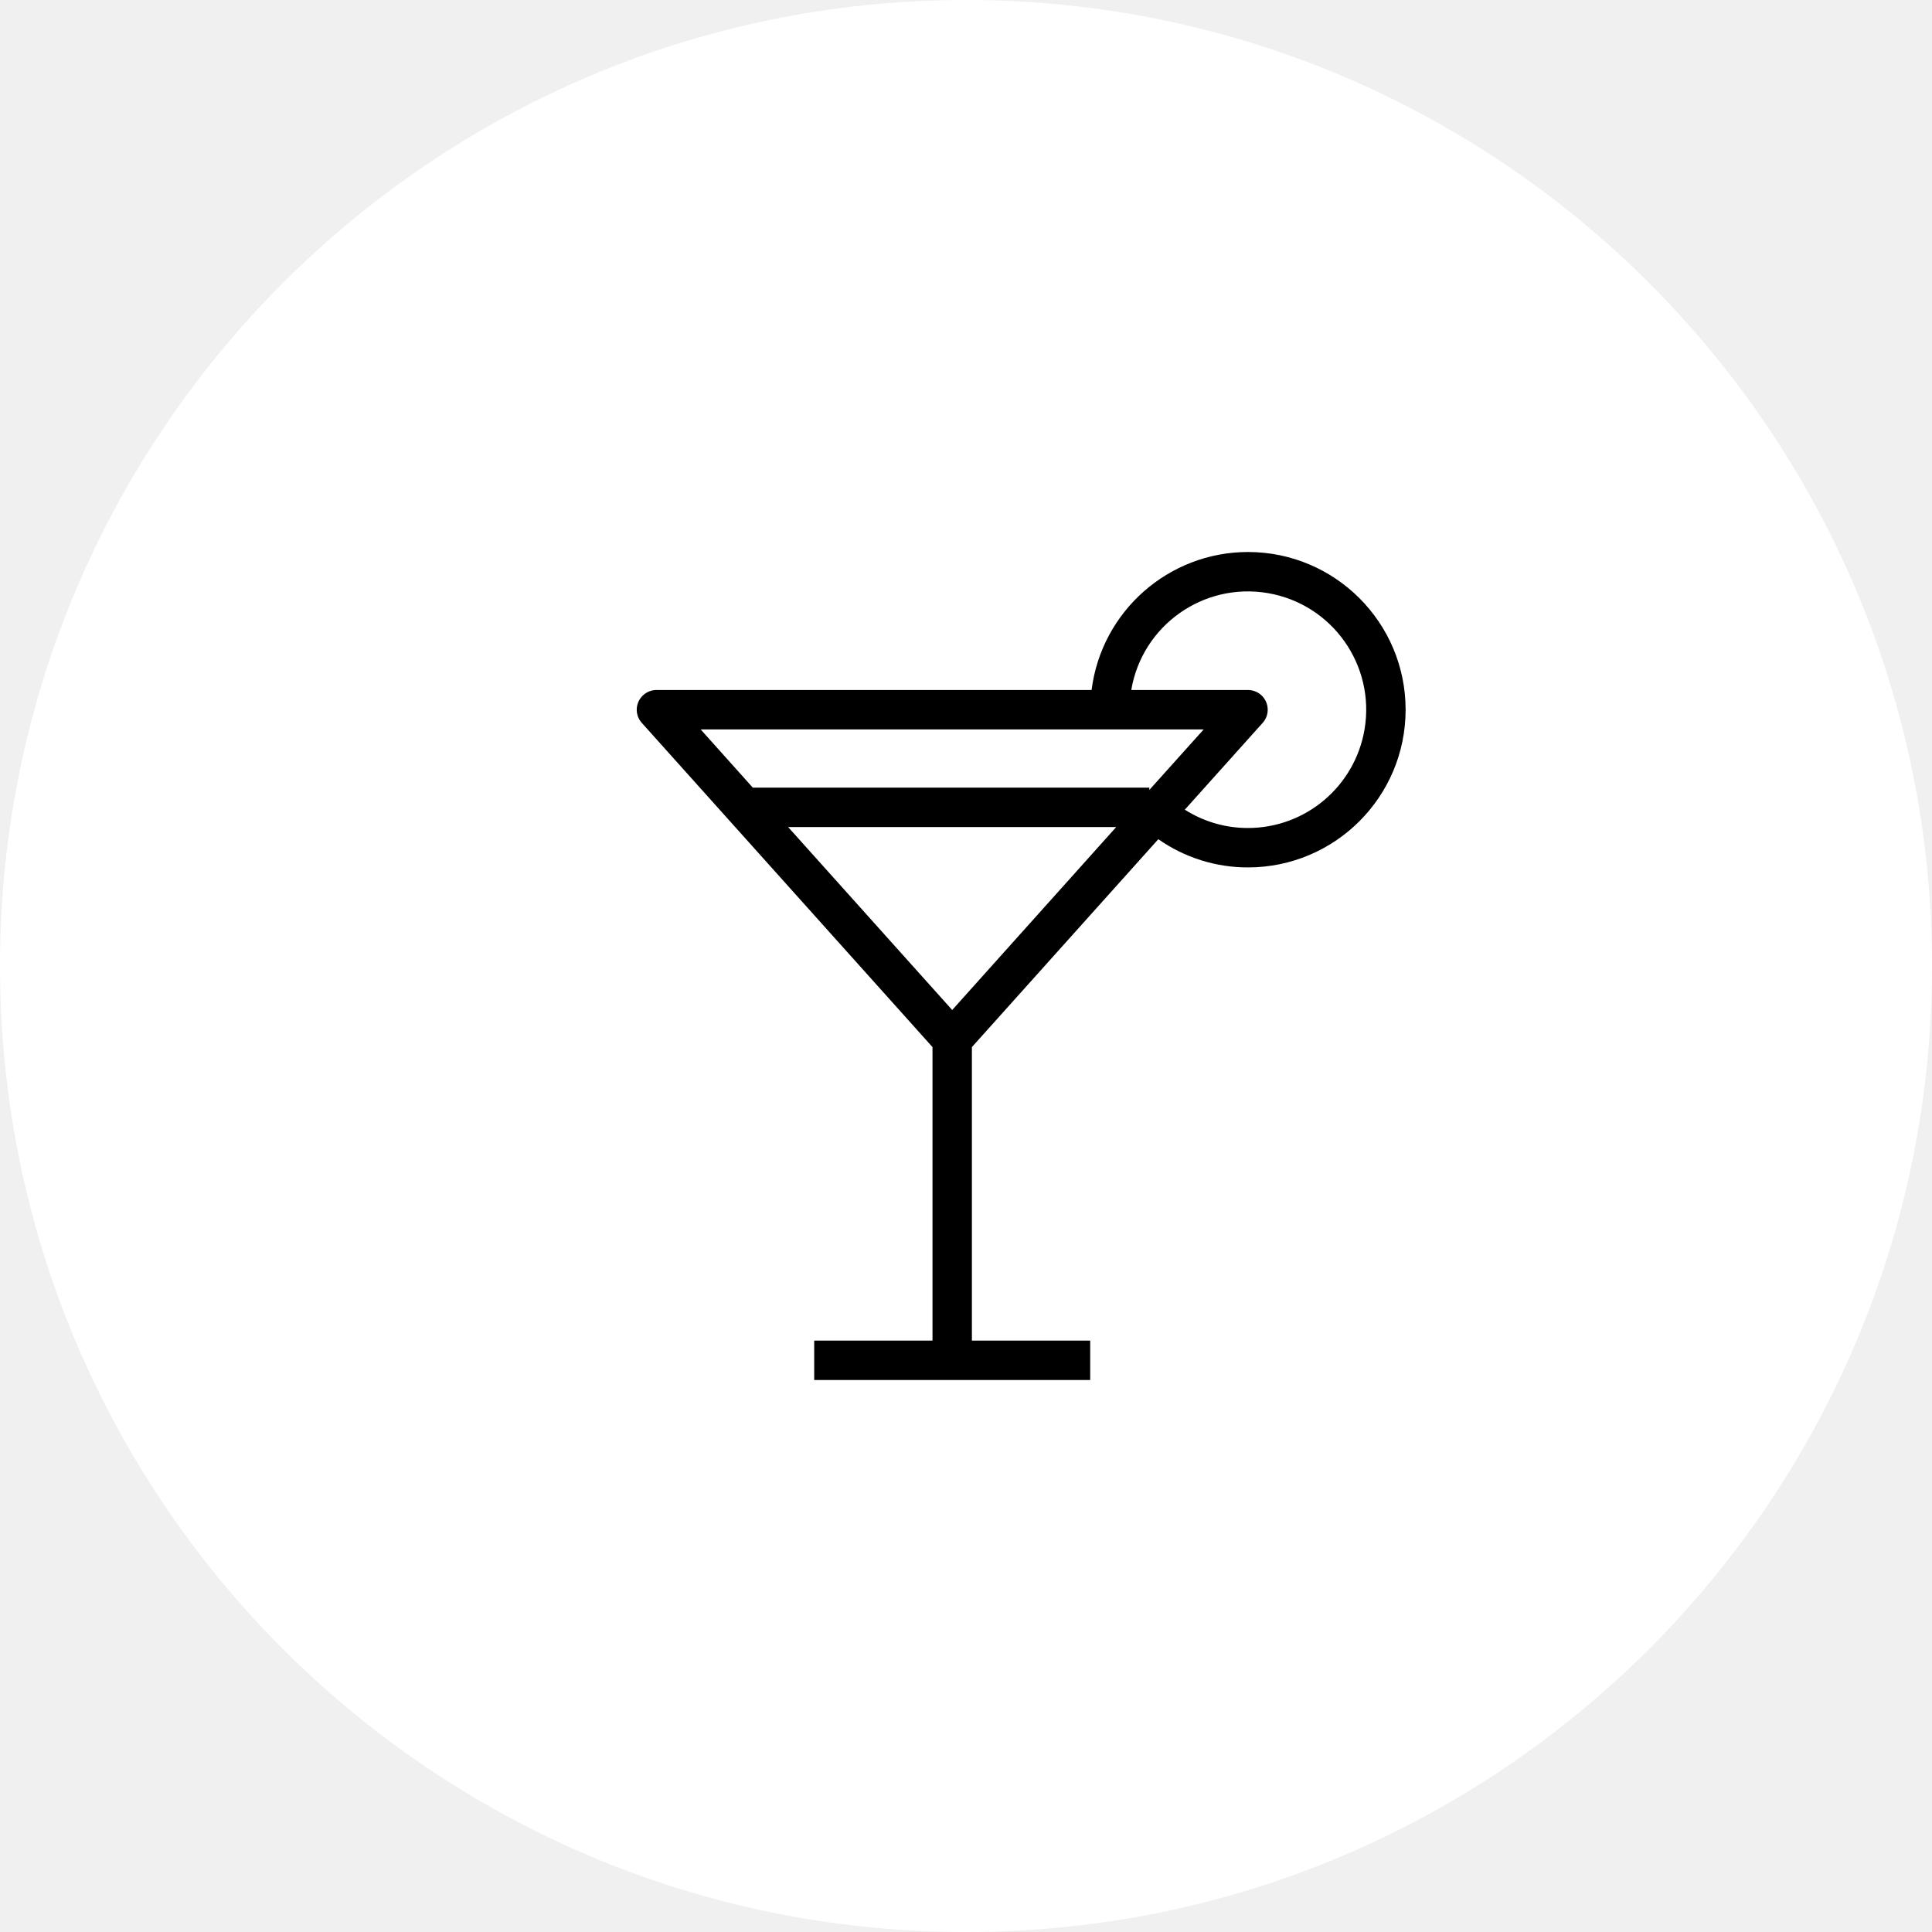
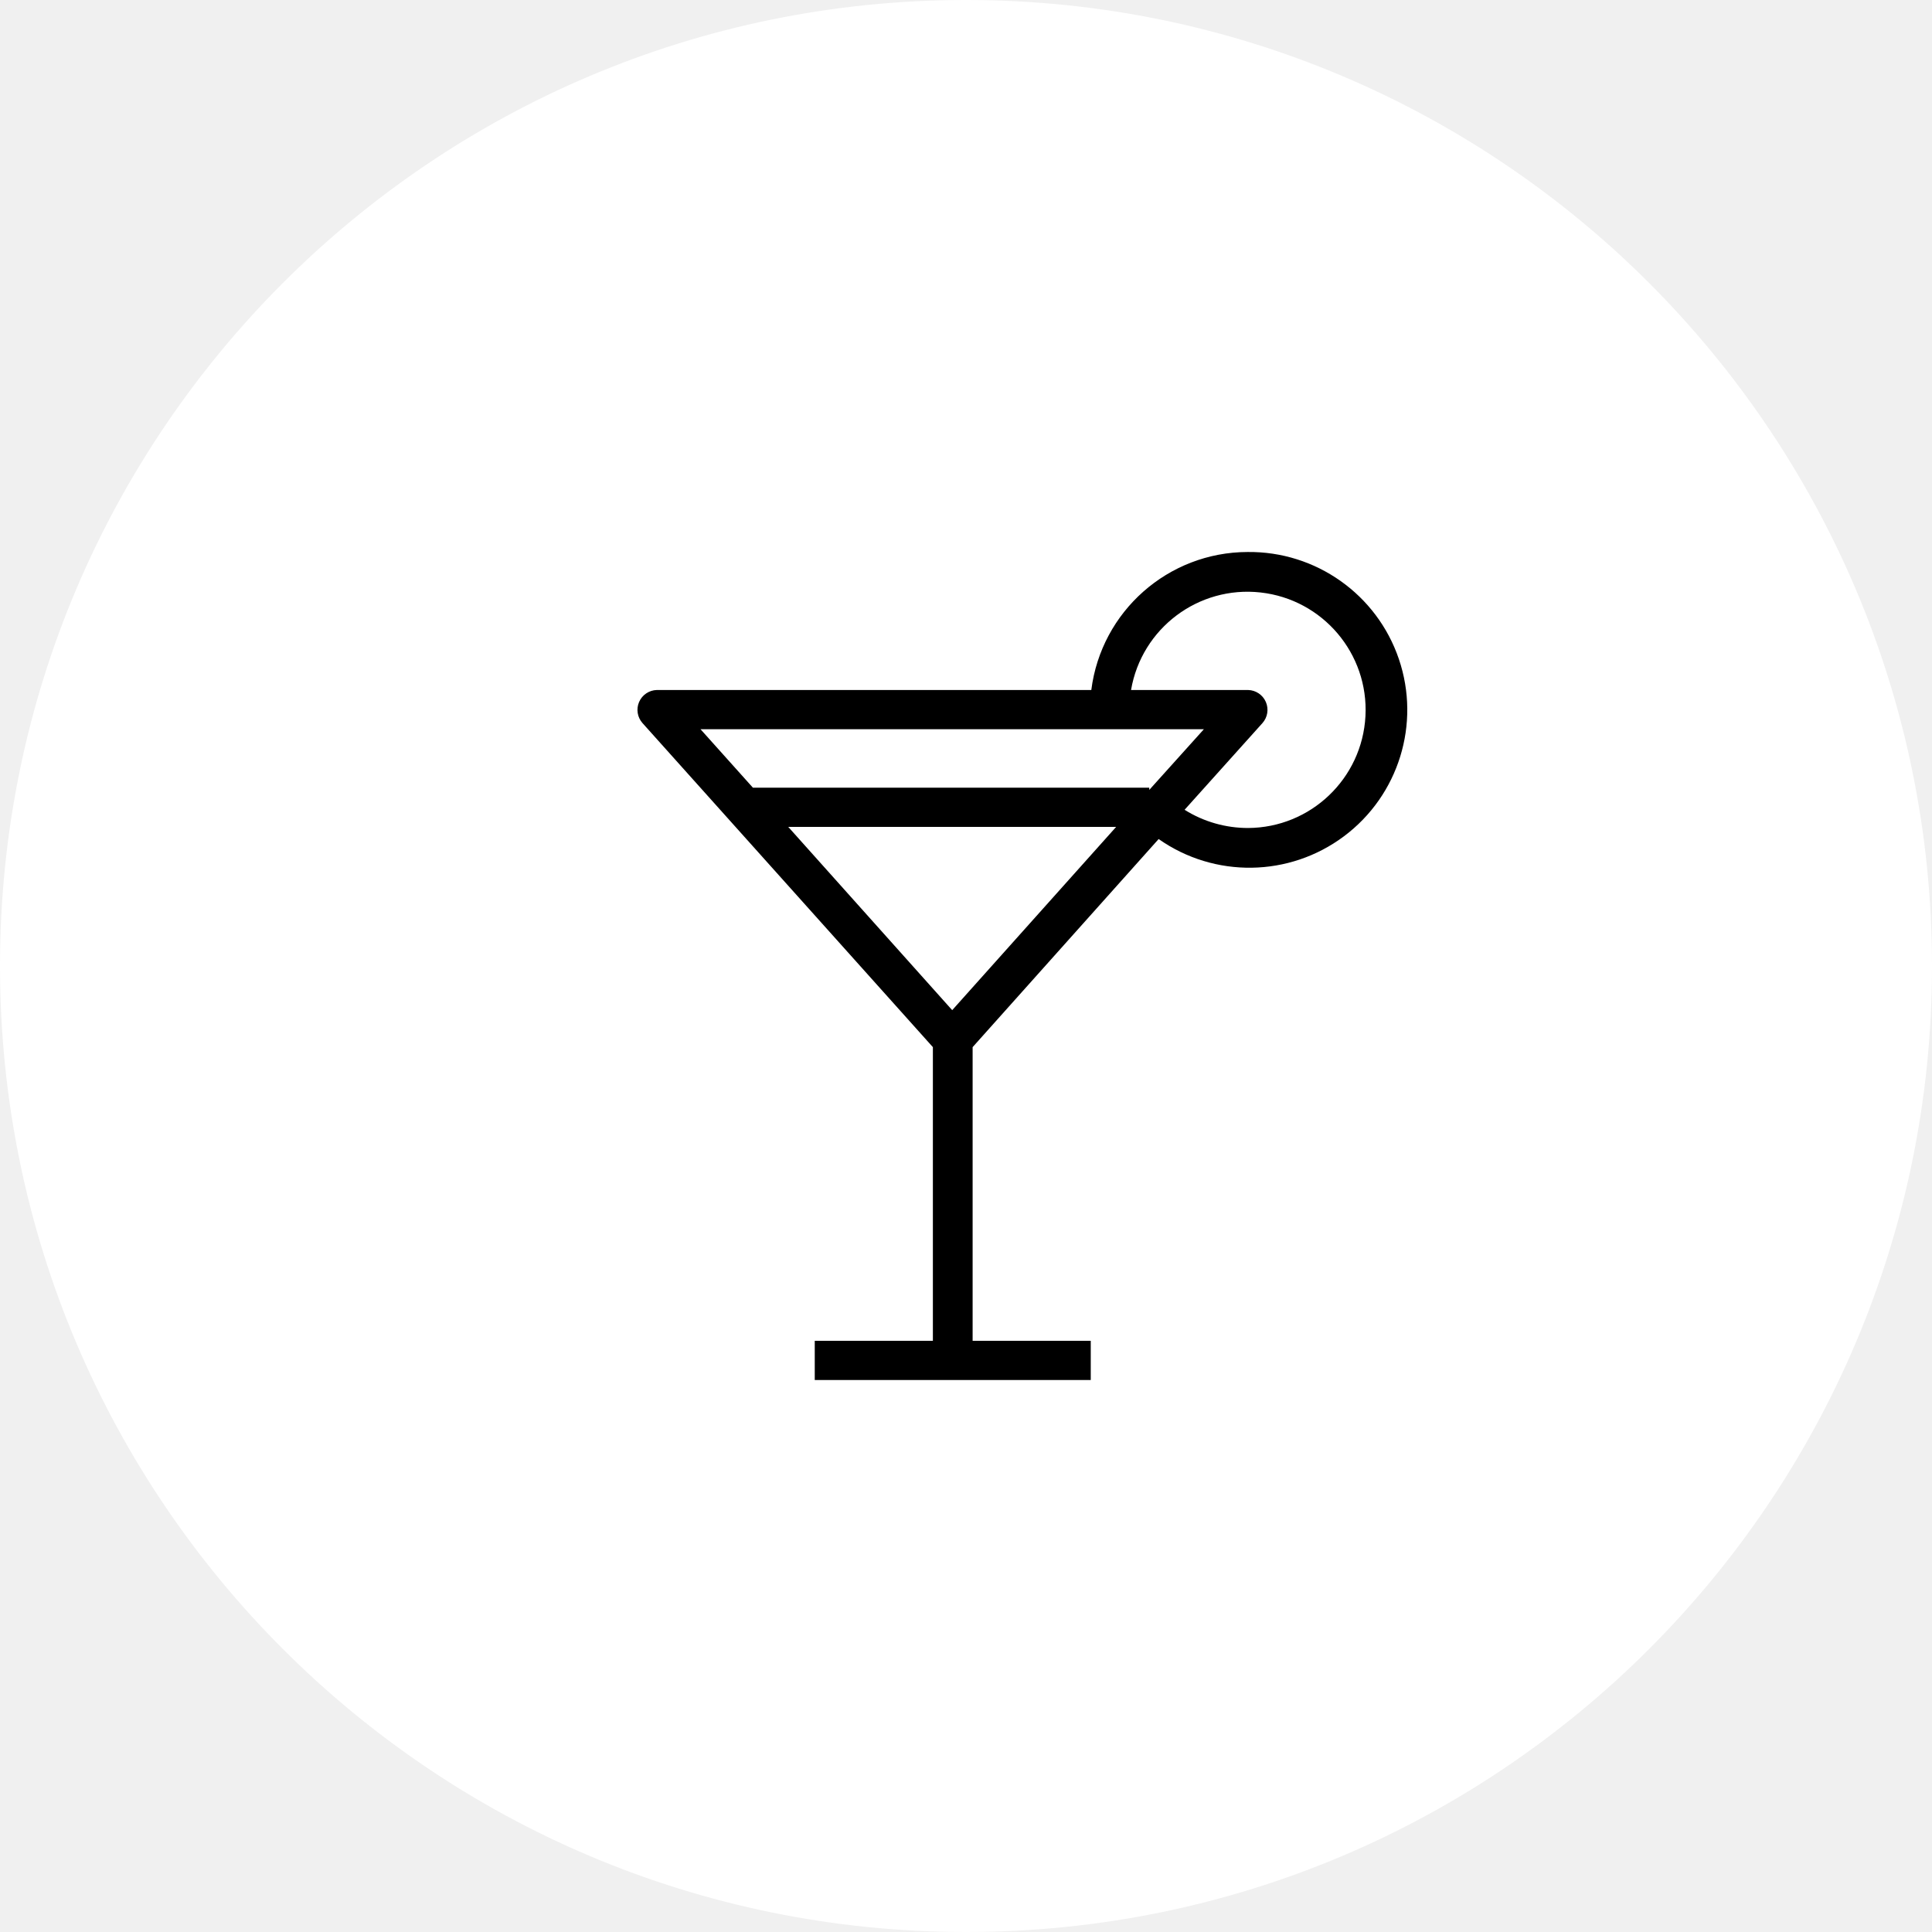
- <svg xmlns="http://www.w3.org/2000/svg" width="35" height="35" viewBox="0 0 35 35" fill="none">
-   <circle cx="17.5" cy="17.5" r="17.5" fill="white" />
-   <path d="M22.607 10C21.169 10.002 19.956 11.073 19.775 12.5H11.893C11.696 12.5 11.536 12.66 11.535 12.857C11.535 12.945 11.568 13.03 11.627 13.096L16.893 18.969V24.286H14.75V25H19.75V24.286H17.607V18.969L20.984 15.203C21.46 15.536 22.026 15.715 22.607 15.714C24.185 15.714 25.464 14.435 25.464 12.857C25.464 11.279 24.185 10 22.607 10ZM17.25 18.297L14.278 14.983H20.221L17.25 18.297ZM20.821 14.311V14.269H13.638L12.693 13.214H20.107H21.806L20.821 14.311ZM22.607 15C22.202 15.001 21.806 14.885 21.464 14.668L22.874 13.096C23.006 12.95 22.994 12.724 22.848 12.592C22.782 12.533 22.696 12.5 22.607 12.5H20.494C20.691 11.333 21.797 10.547 22.964 10.744C24.131 10.941 24.917 12.047 24.72 13.214C24.545 14.245 23.653 15 22.607 15Z" fill="black" />
+ <svg xmlns="http://www.w3.org/2000/svg" width="35" height="35" fill="none">
+   <circle cx="17.5" cy="17.5" r="17.5" fill="#fff" />
+   <path fill="#000" d="M22.6 10a2.86 2.86 0 00-2.83 2.5H11.9a.36.36 0 00-.26.6l5.26 5.87v5.32h-2.14V25h5v-.71h-2.14v-5.32l3.37-3.77A2.86 2.86 0 1022.6 10zm-5.35 8.3l-2.97-3.32h5.94l-2.97 3.32zm3.57-3.99v-.04h-7.18l-.95-1.06h9.12l-.99 1.1zm1.79.69c-.4 0-.8-.11-1.15-.33l1.41-1.57a.36.36 0 00-.26-.6h-2.12a2.14 2.14 0 112.12 2.5z" />
</svg>
